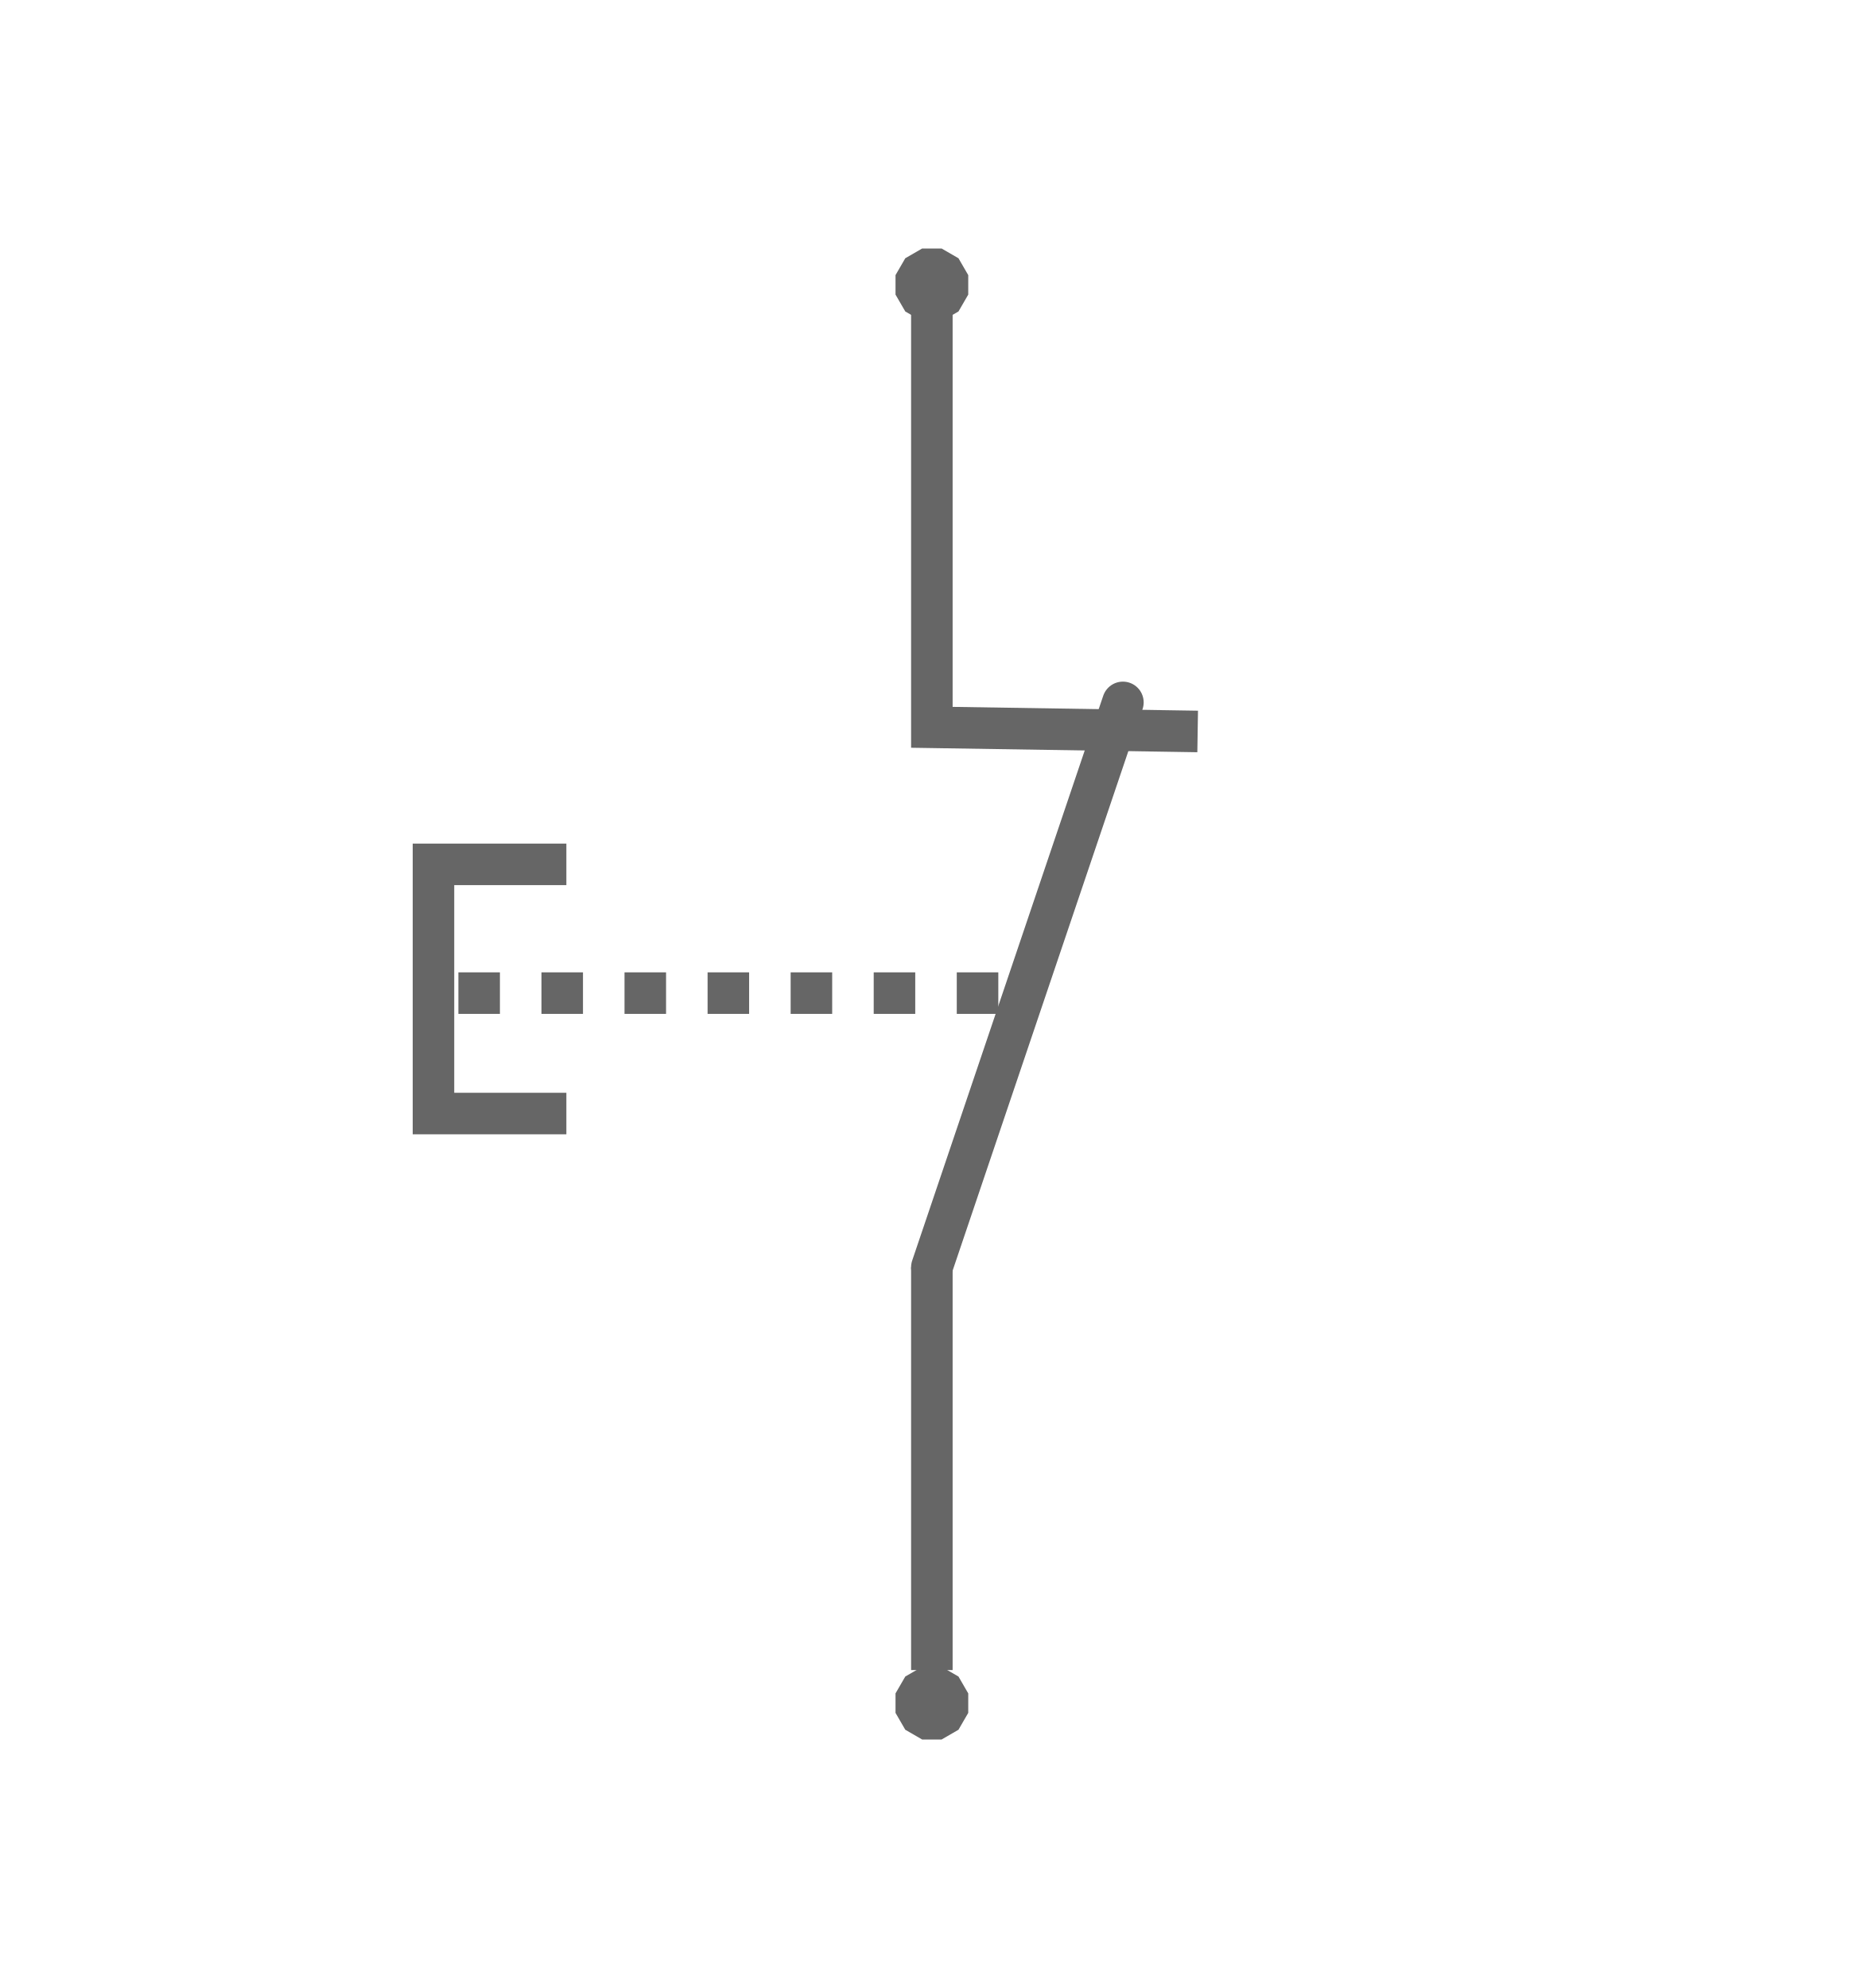
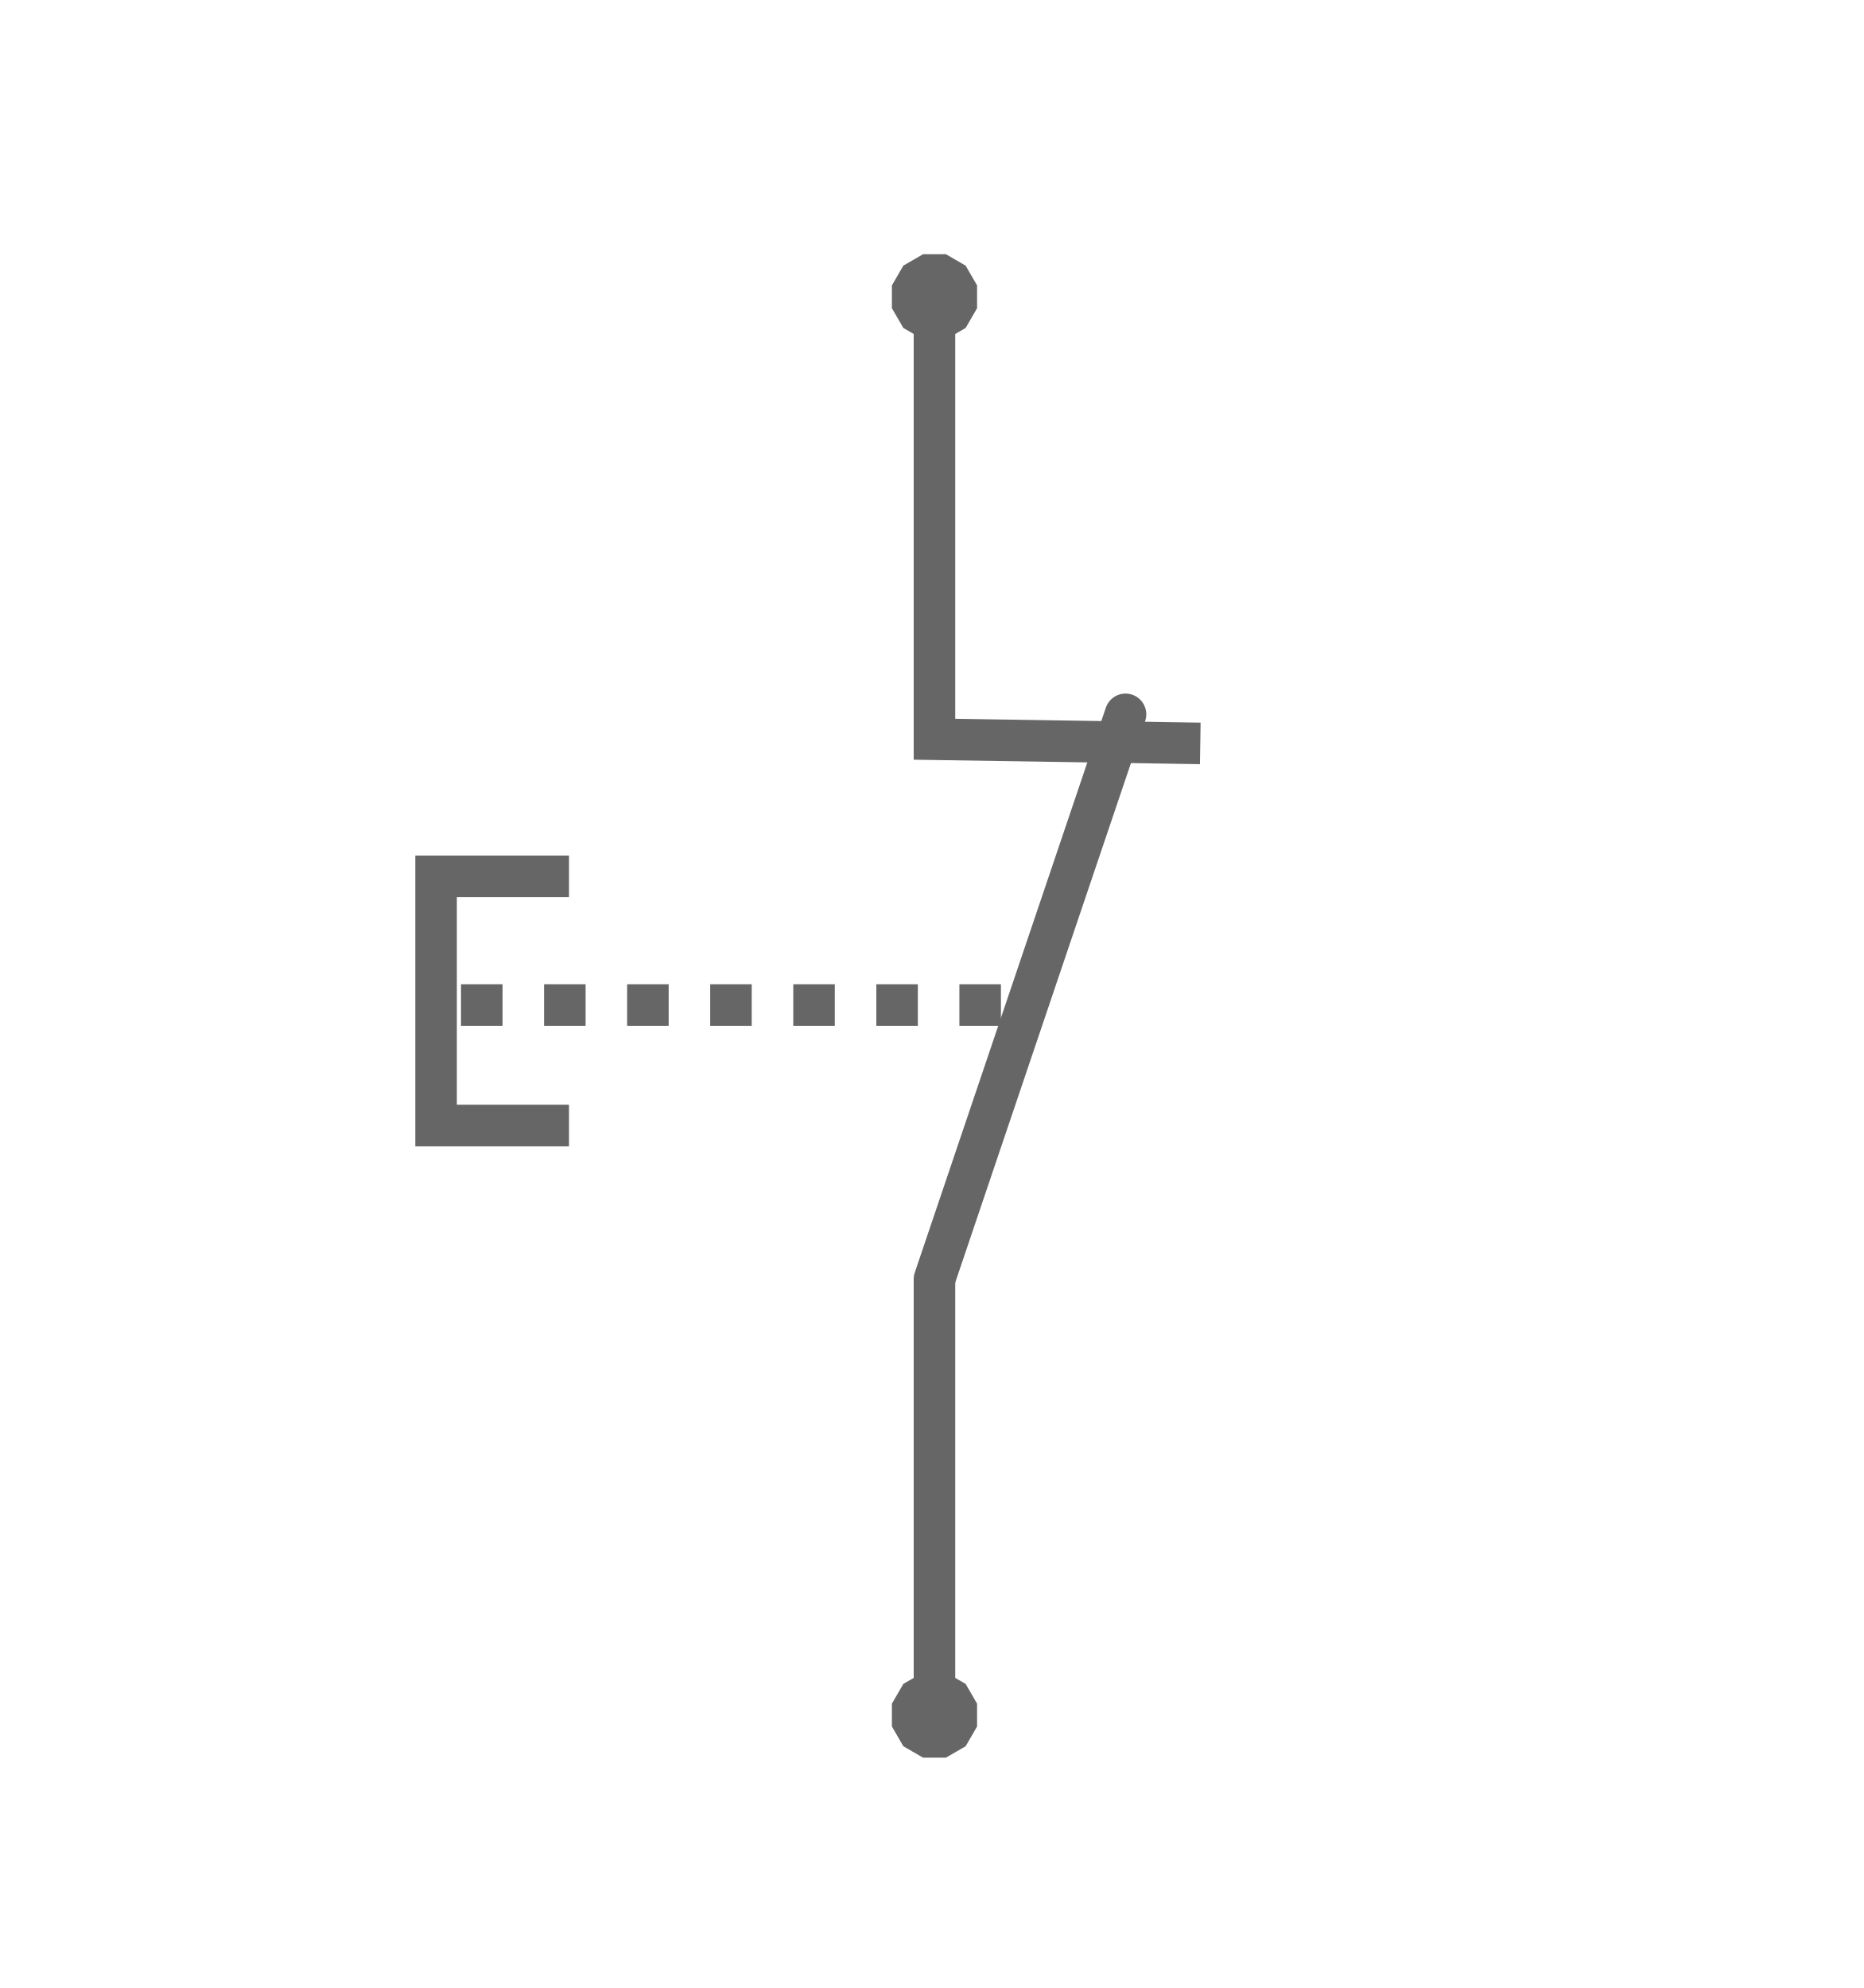
- <svg xmlns="http://www.w3.org/2000/svg" width="448.762" height="478.68" viewBox="0.629 2.875 448.762 478.68">
+ <svg xmlns="http://www.w3.org/2000/svg" width="448.762" height="478.68">
  <g class="layer" display="inline">
-     <path d="m216.25,69.12l2.35,-4.06l4.06,-2.35l4.69,0.0l4.06,2.35l2.35,4.06l0.0,4.69l-2.35,4.06l-4.06,2.35l-4.69,0.0l-4.06,-2.35l-2.35,-4.06l0.0,-4.69z" fill="#666666" id="svg_1" stroke="#666666" stroke-width="0" />
-     <path d="m216.25,410.62l2.35,-4.06l4.06,-2.35l4.69,0.0l4.06,2.35l2.35,4.06l0.0,4.69l-2.35,4.06l-4.06,2.35l-4.69,0.0l-4.06,-2.35l-2.35,-4.06l0.0,-4.69z" fill="#666666" id="svg_2" stroke="#666666" stroke-width="0" />
+     <path d="m216.25,69.12l2.35,-4.06l4.06,-2.35l4.69,0l4.06,2.35l2.35,4.06l0,4.69l-2.35,4.06l-4.06,2.35l-4.69,0l-4.06,-2.35l-2.35,-4.06l0,-4.69z" fill="#666666" id="svg_1" stroke="#666666" stroke-width="3" />
+     <path d="m216.25,410.62l2.35,-4.06l4.06,-2.35l4.69,0l4.06,2.35l2.35,4.06l0,4.69l-2.35,4.06l-4.06,2.35l-4.69,0l-4.06,-2.35l-2.35,-4.06l0,-4.69z" fill="#666666" id="svg_2" stroke="#666666" stroke-width="3" />
    <path d="m225,75l0,103l64,1" fill="none" id="svg_stem_top" stroke="#666666" stroke-width="10" />
    <line fill="none" id="svg_stem_bot" stroke="#666666" stroke-width="10" x1="225" x2="225" y1="308" y2="405" />
    <line fill="none" id="svg_flapper" stroke="#666666" stroke-linecap="round" stroke-width="10" x1="225" x2="271" y1="308" y2="172" />
    <line fill="none" id="svg_dash" stroke="#666666" stroke-dasharray="10,10" stroke-width="10" x1="111" x2="248" y1="242" y2="242" />
    <path d="m132,211l-27,0l0,60l27,0" fill="none" id="svg_actuator" stroke="#666666" stroke-linecap="square" stroke-width="10" />
  </g>
</svg>
